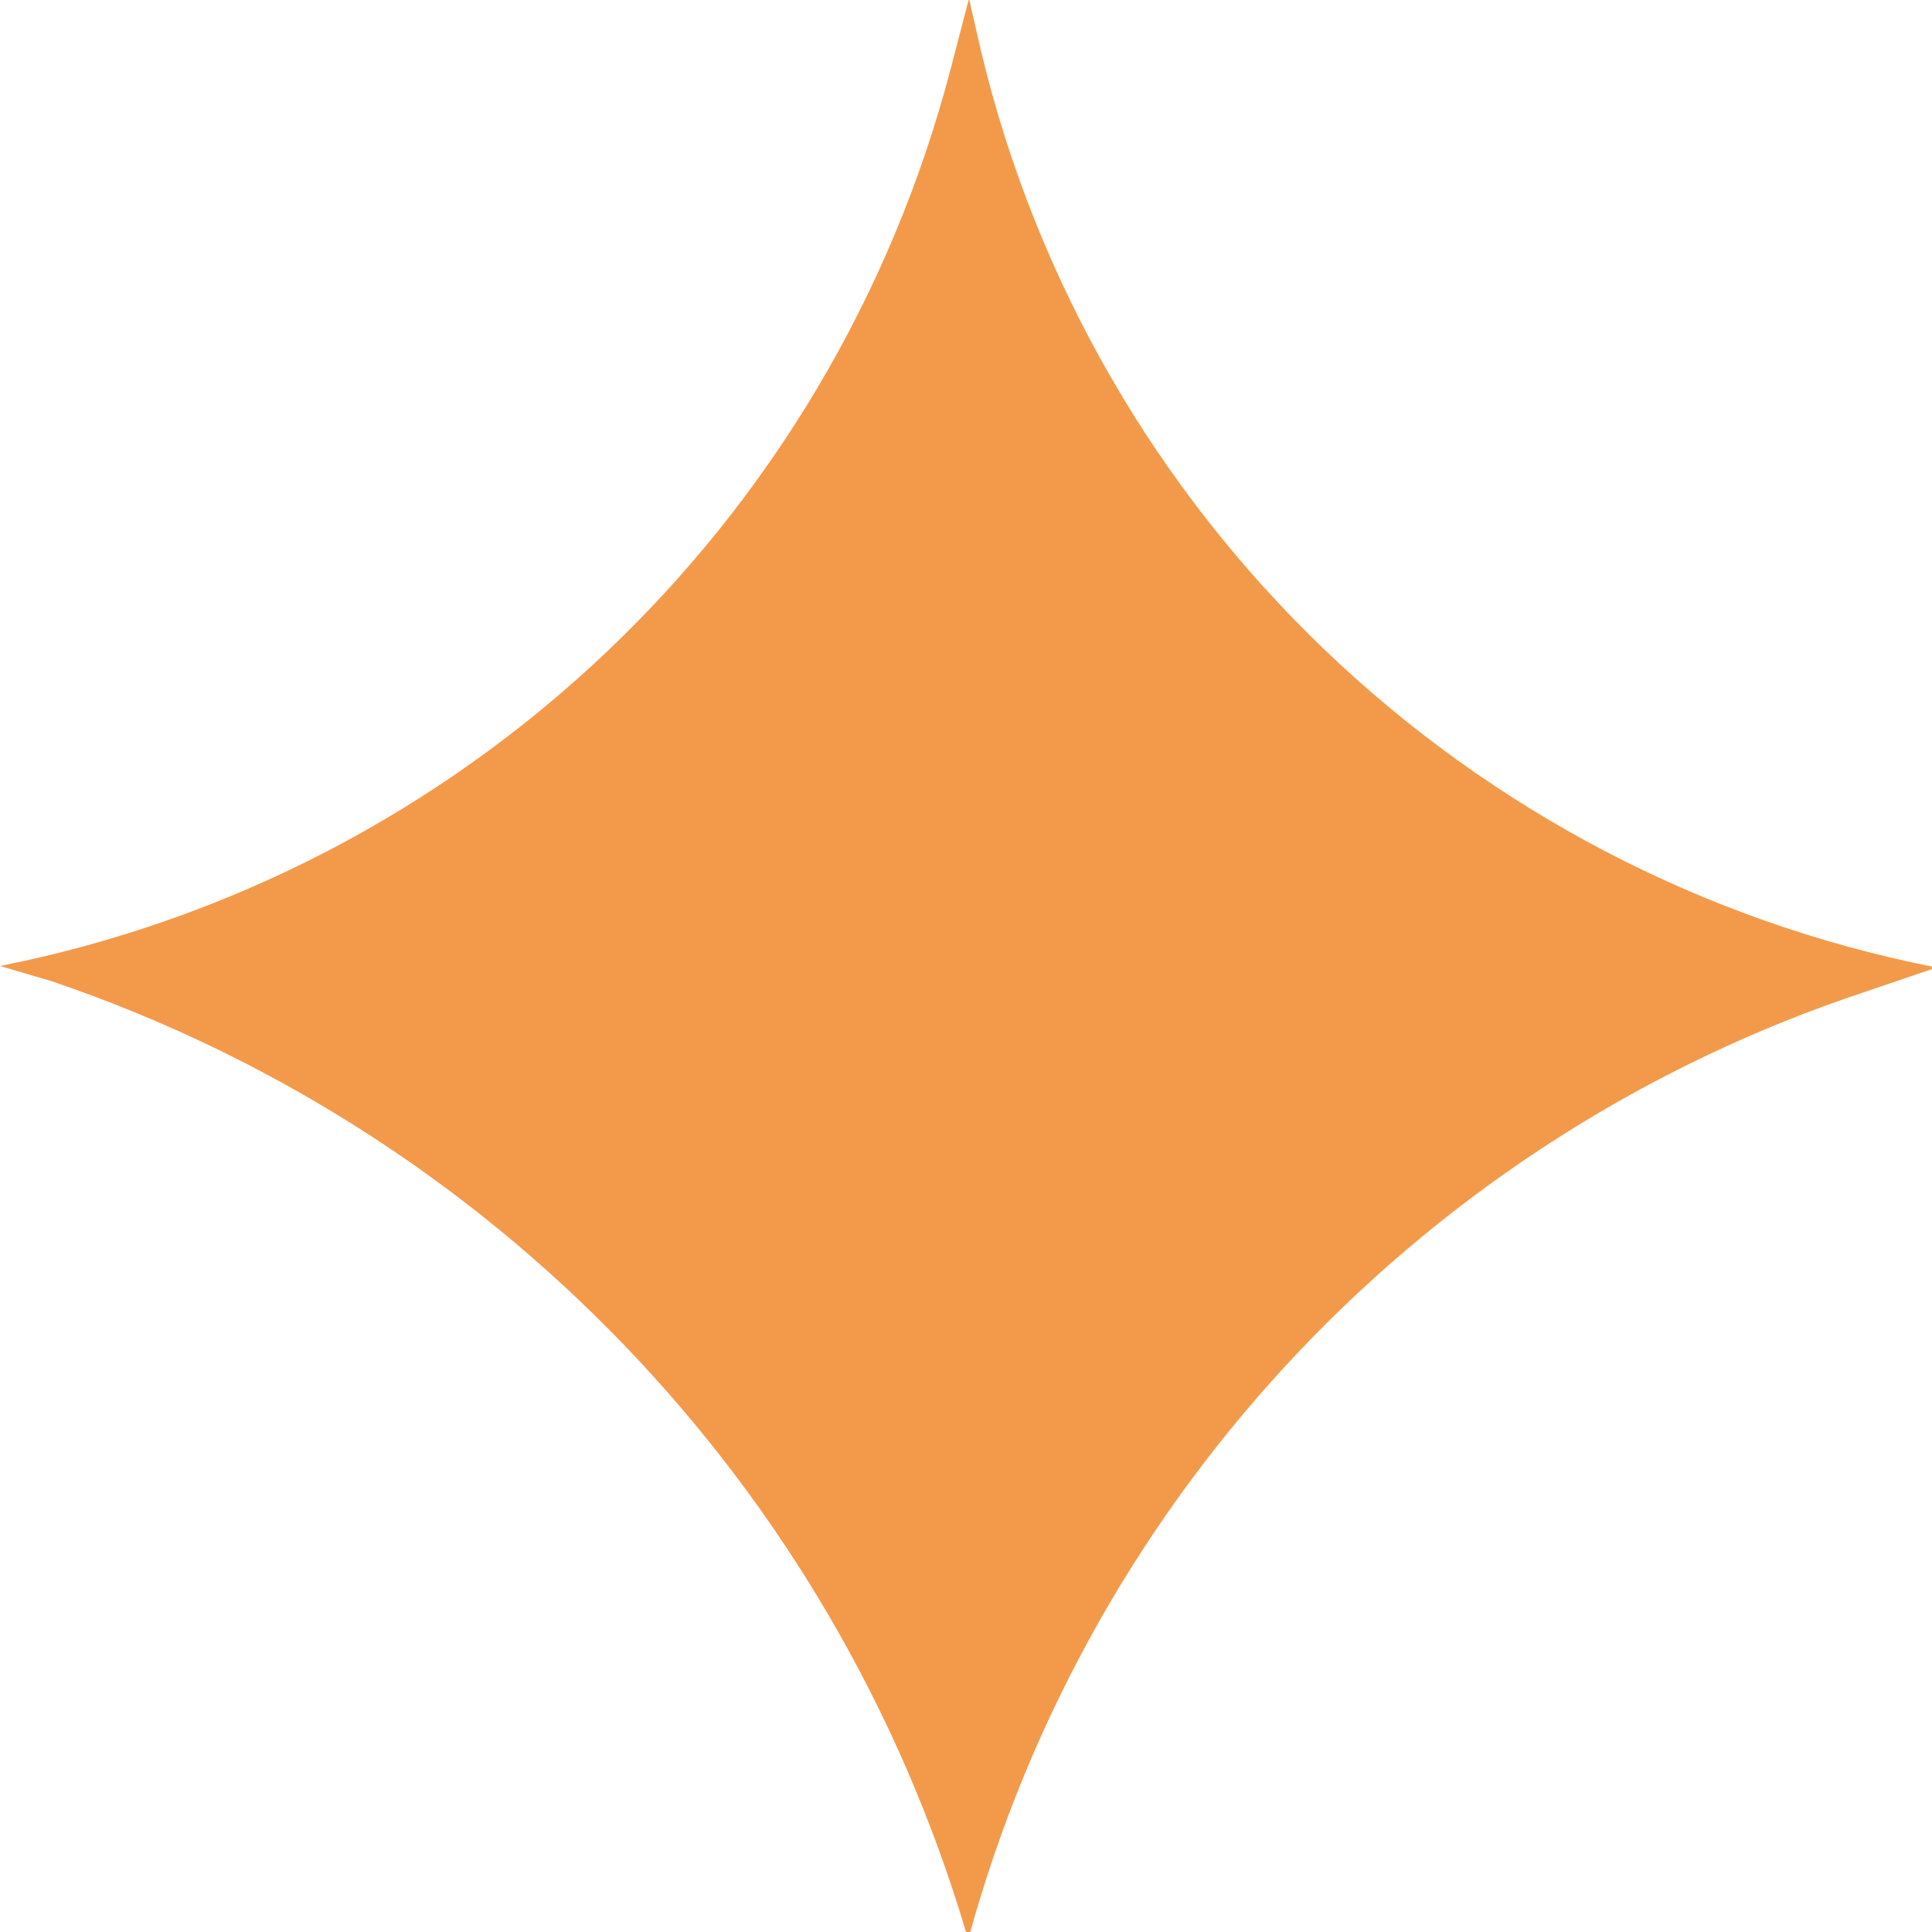
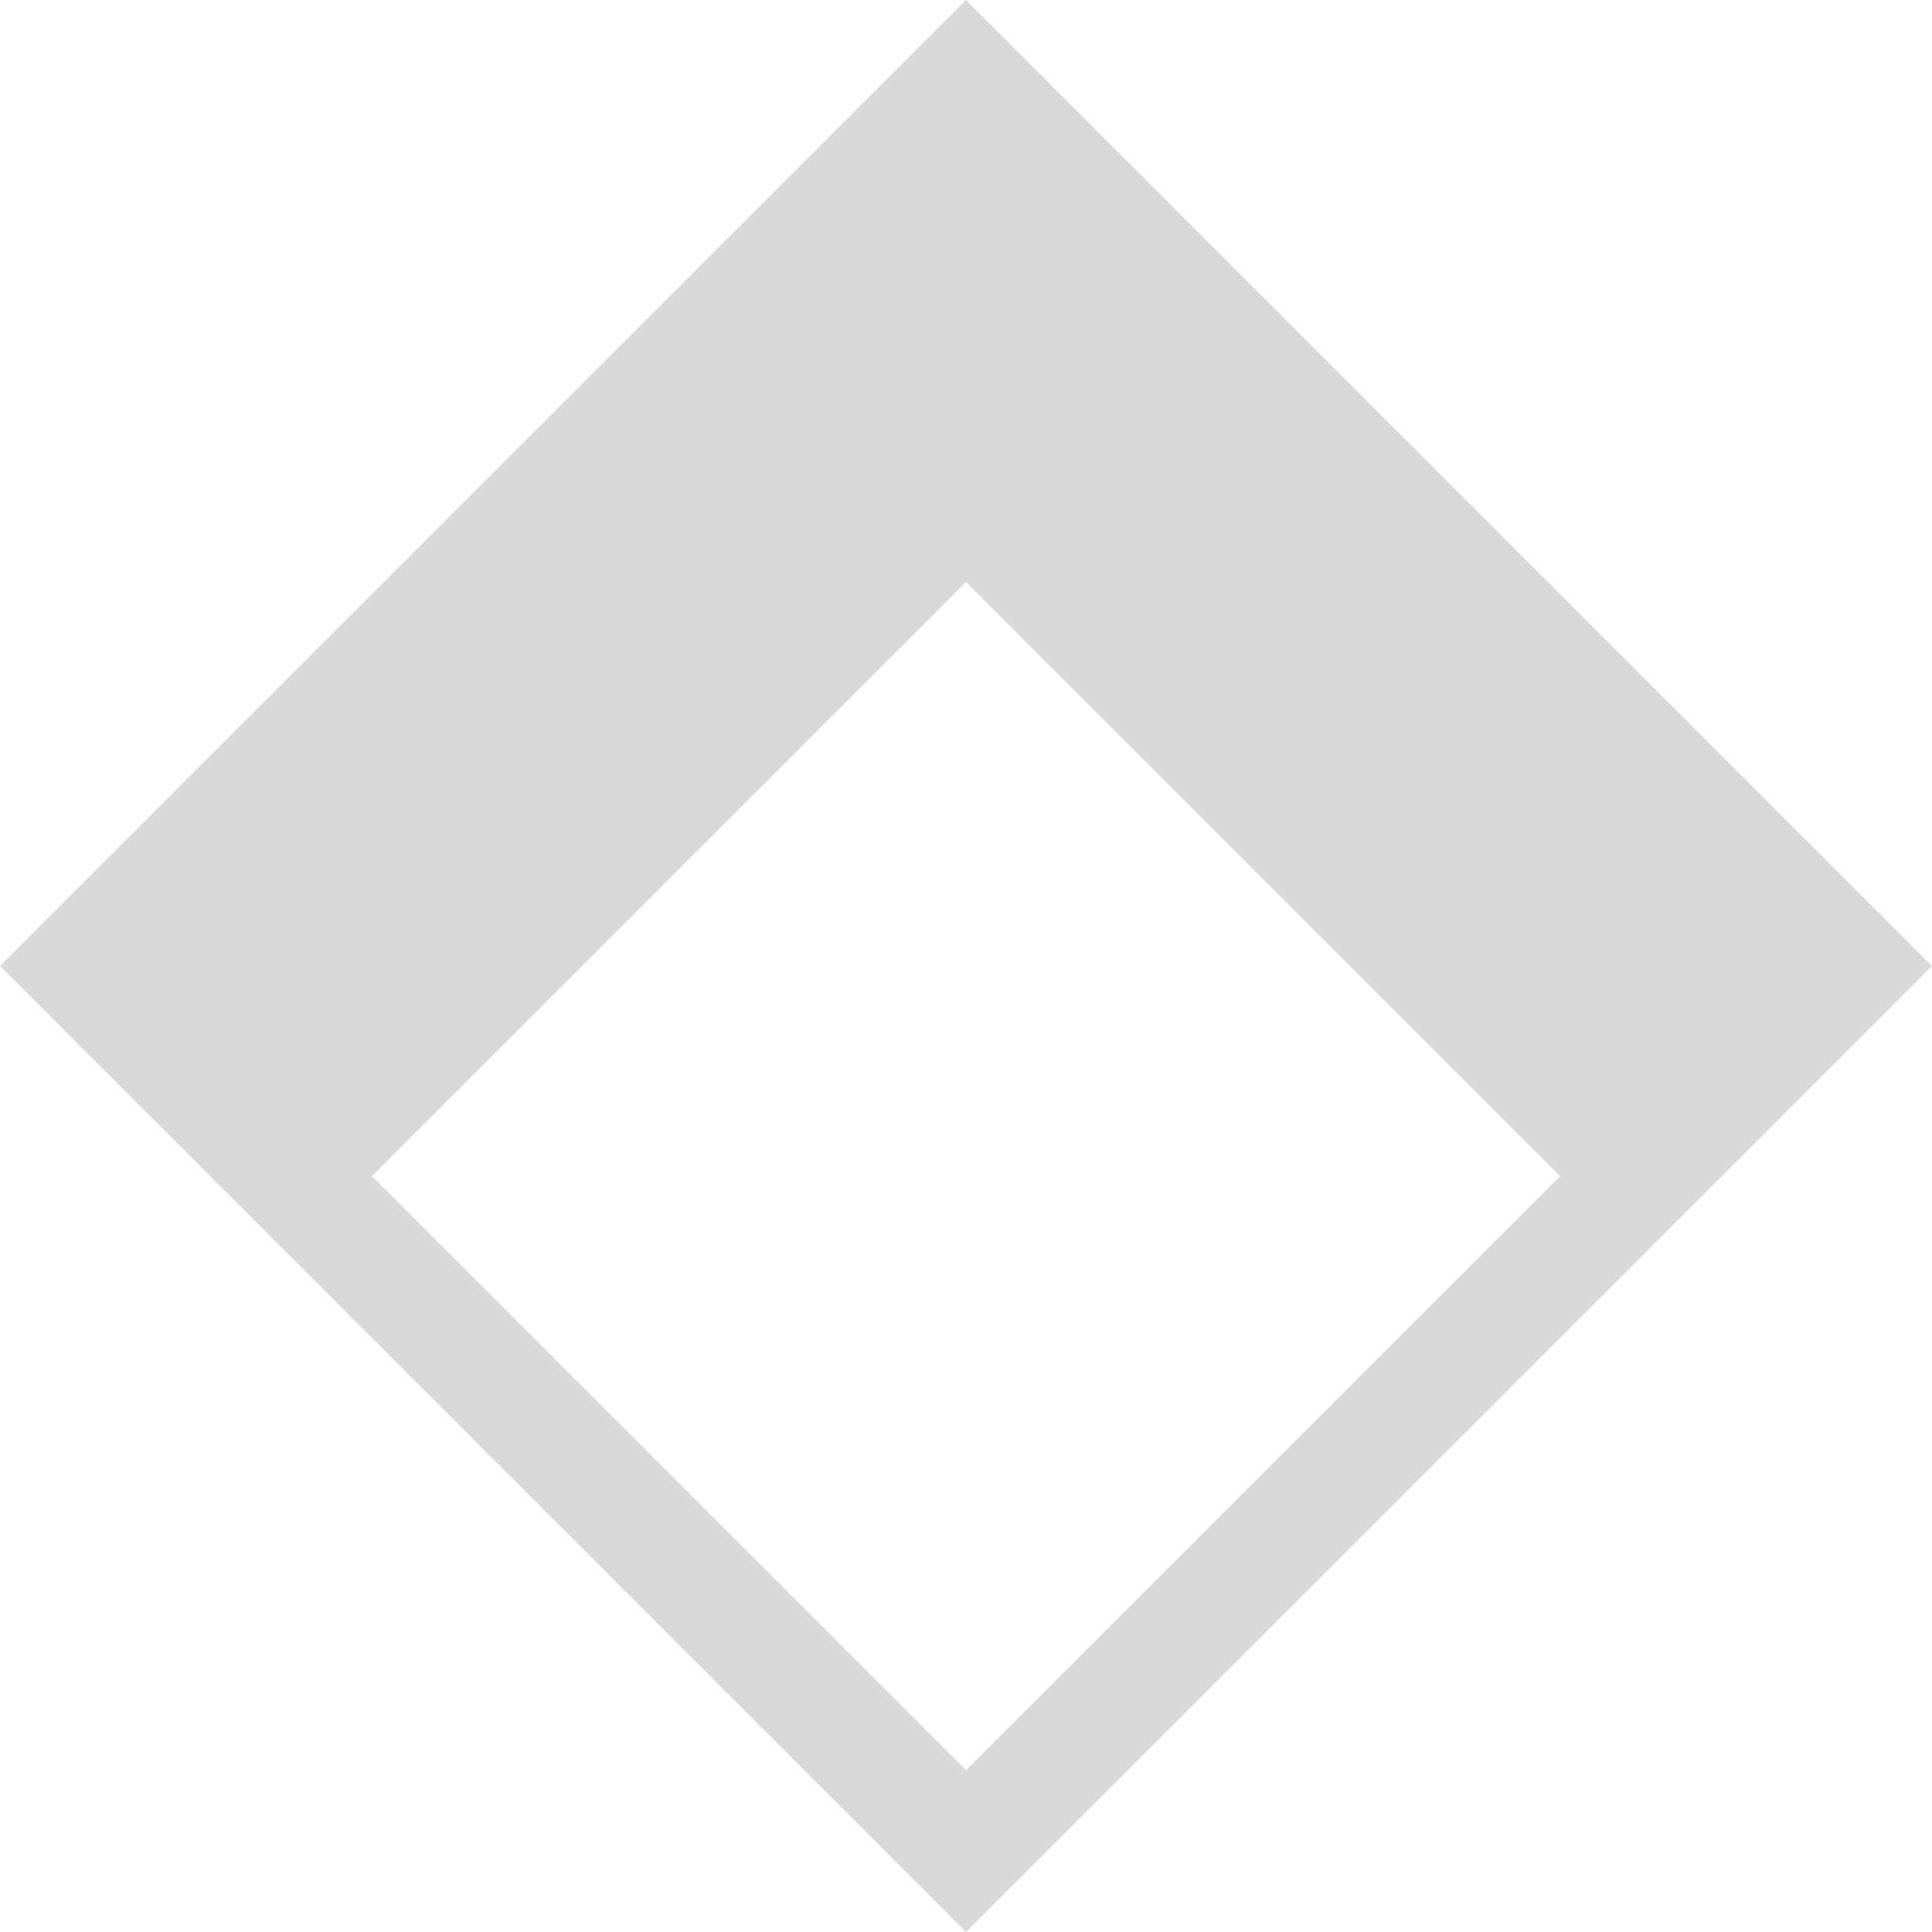
- <svg xmlns="http://www.w3.org/2000/svg" viewBox="0 0 128 128">
-   <path fill="#f39a4a" d="M64,128c-8.8-29.6-31.4-53.1-60.6-63L0,64c30.7-6.1,55.1-29.2,63-59.5l1.2-4.6 0.8,3.5     c7.4,30.9,32.2,54.6,63.3,60.7l-4.7,1.6c-29,9.6-51.3,33.1-59.4,62.6z" />
+ <svg xmlns="http://www.w3.org/2000/svg" width="338" height="338" viewBox="0 0 338 338" fill="none">
+   <path fill-rule="evenodd" clip-rule="evenodd" d="M337.997 168.999L168.999 0L0 168.999L168.999 337.997L337.997 168.999ZM272.943 205.768L168.999 101.823L65.054 205.768L168.999 309.713L272.943 205.768Z" fill="#D9D9D9" />
</svg>
